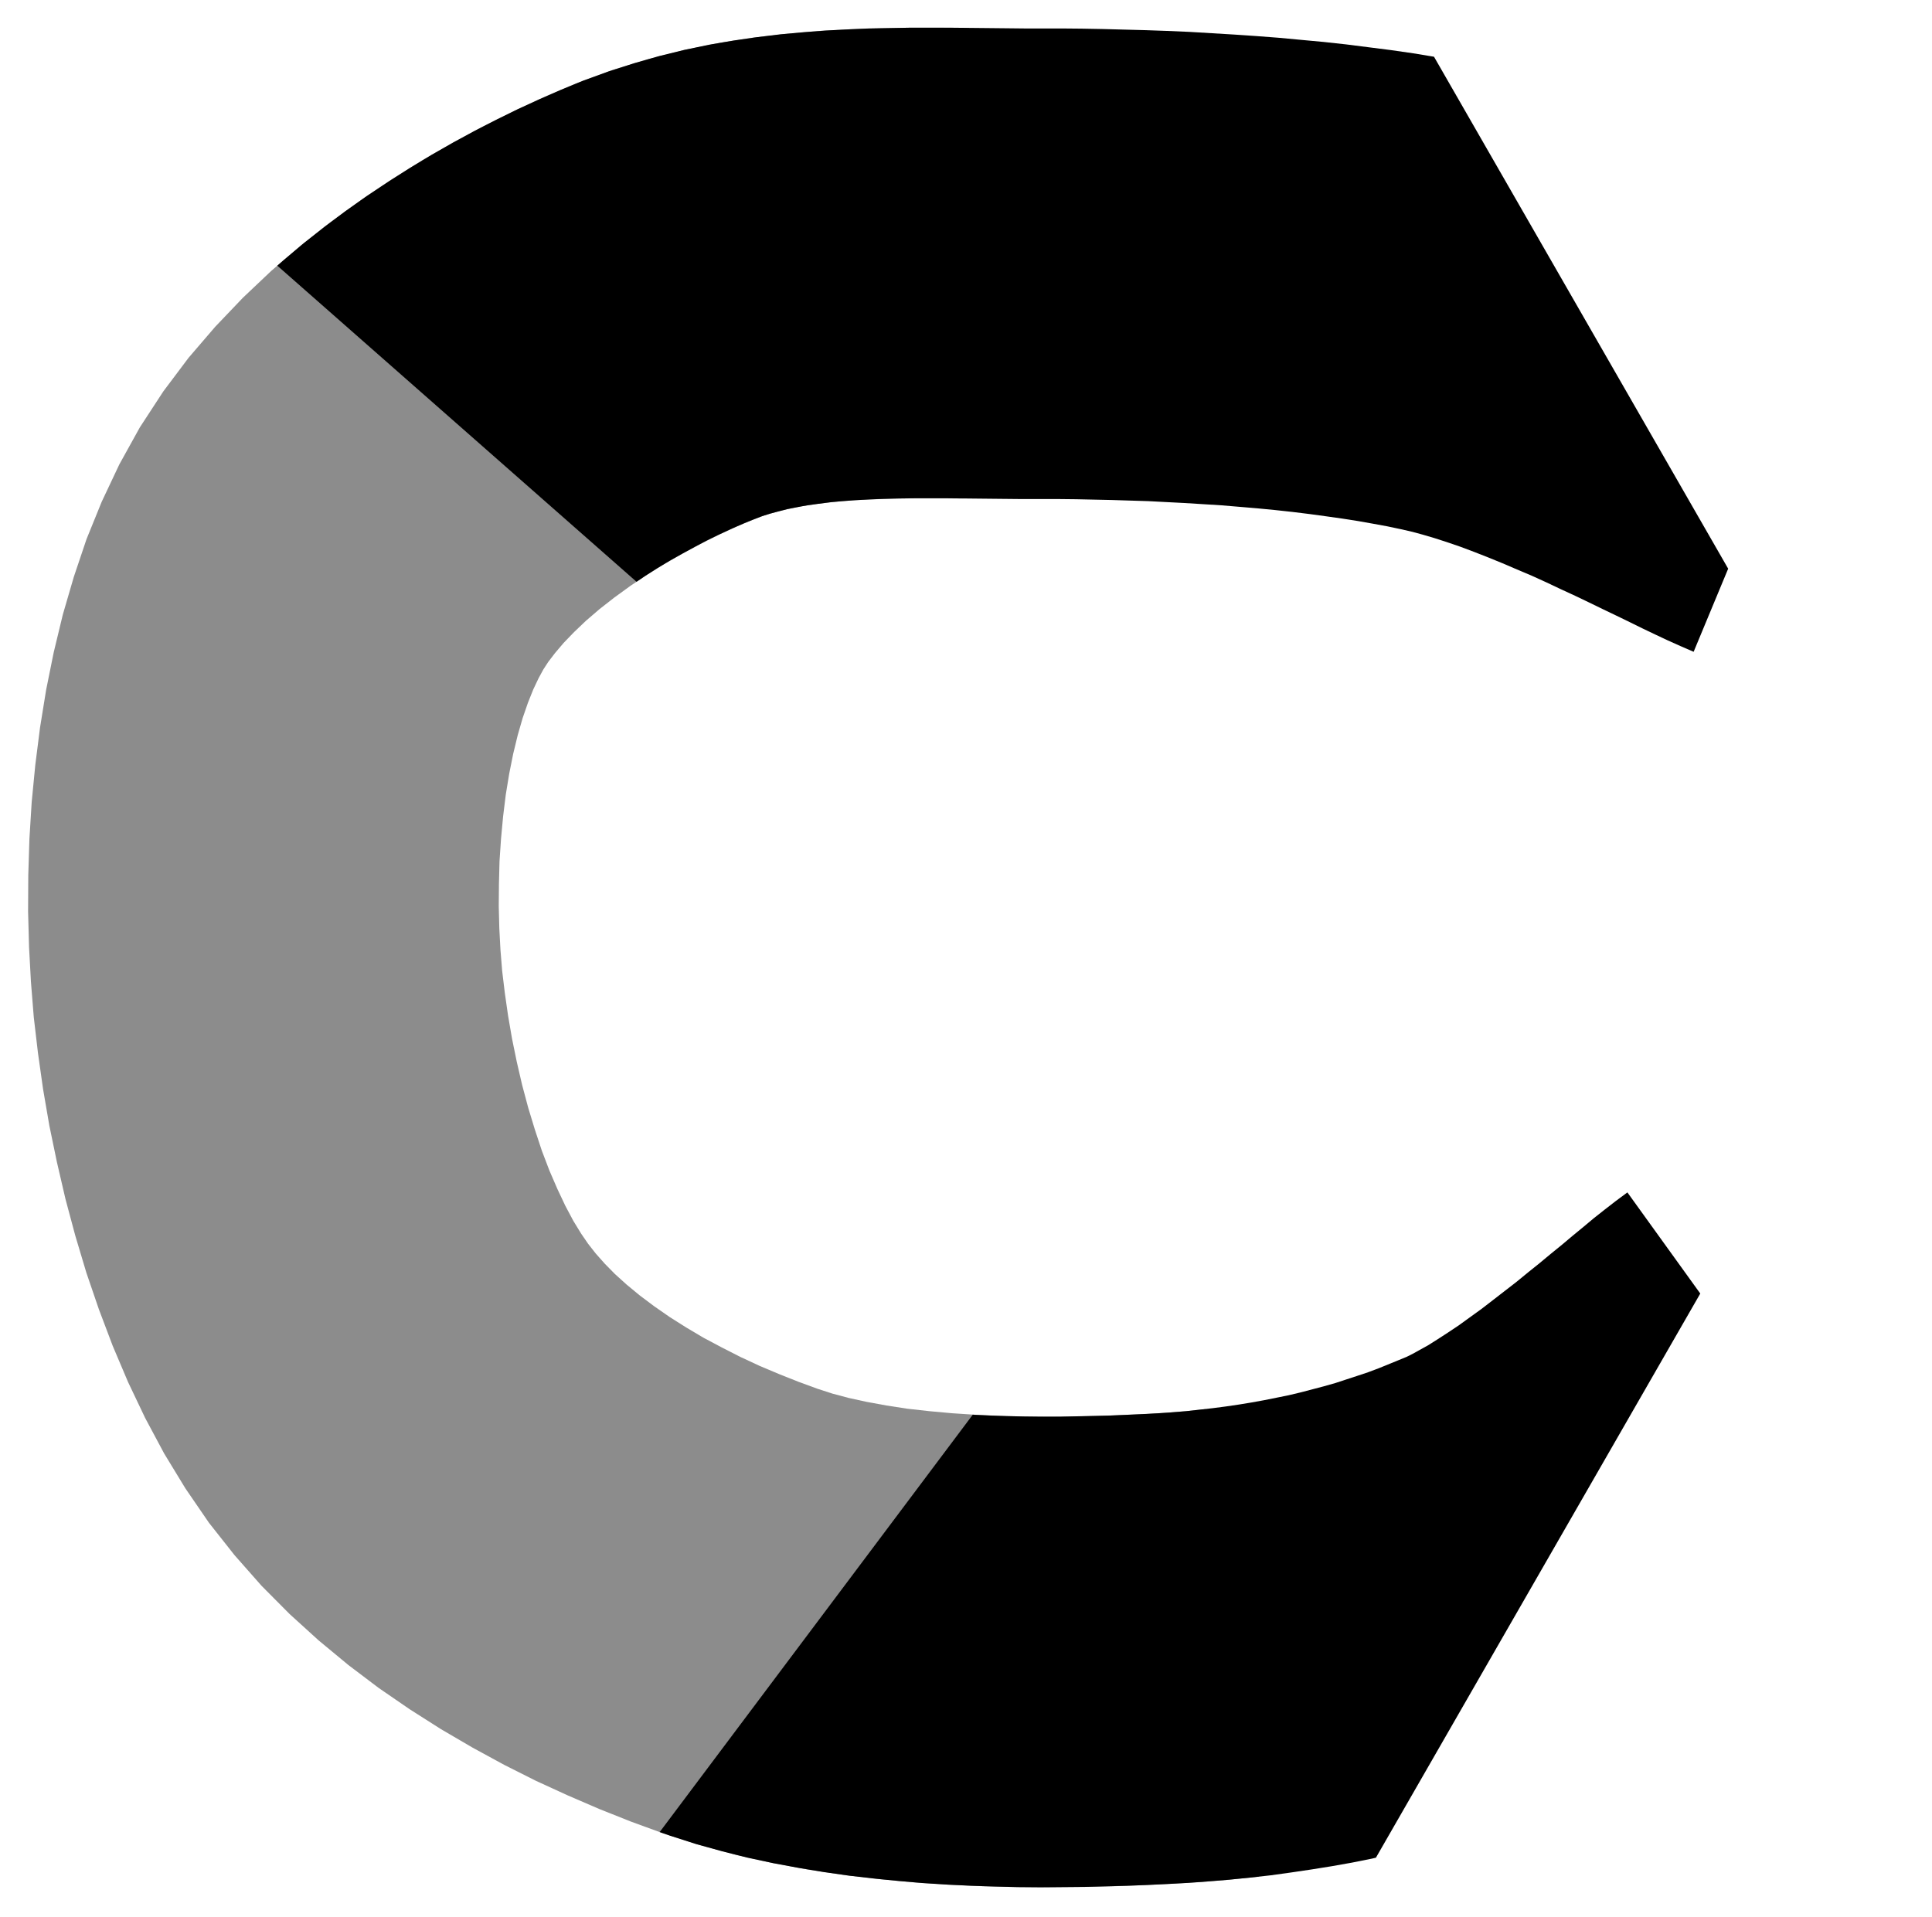
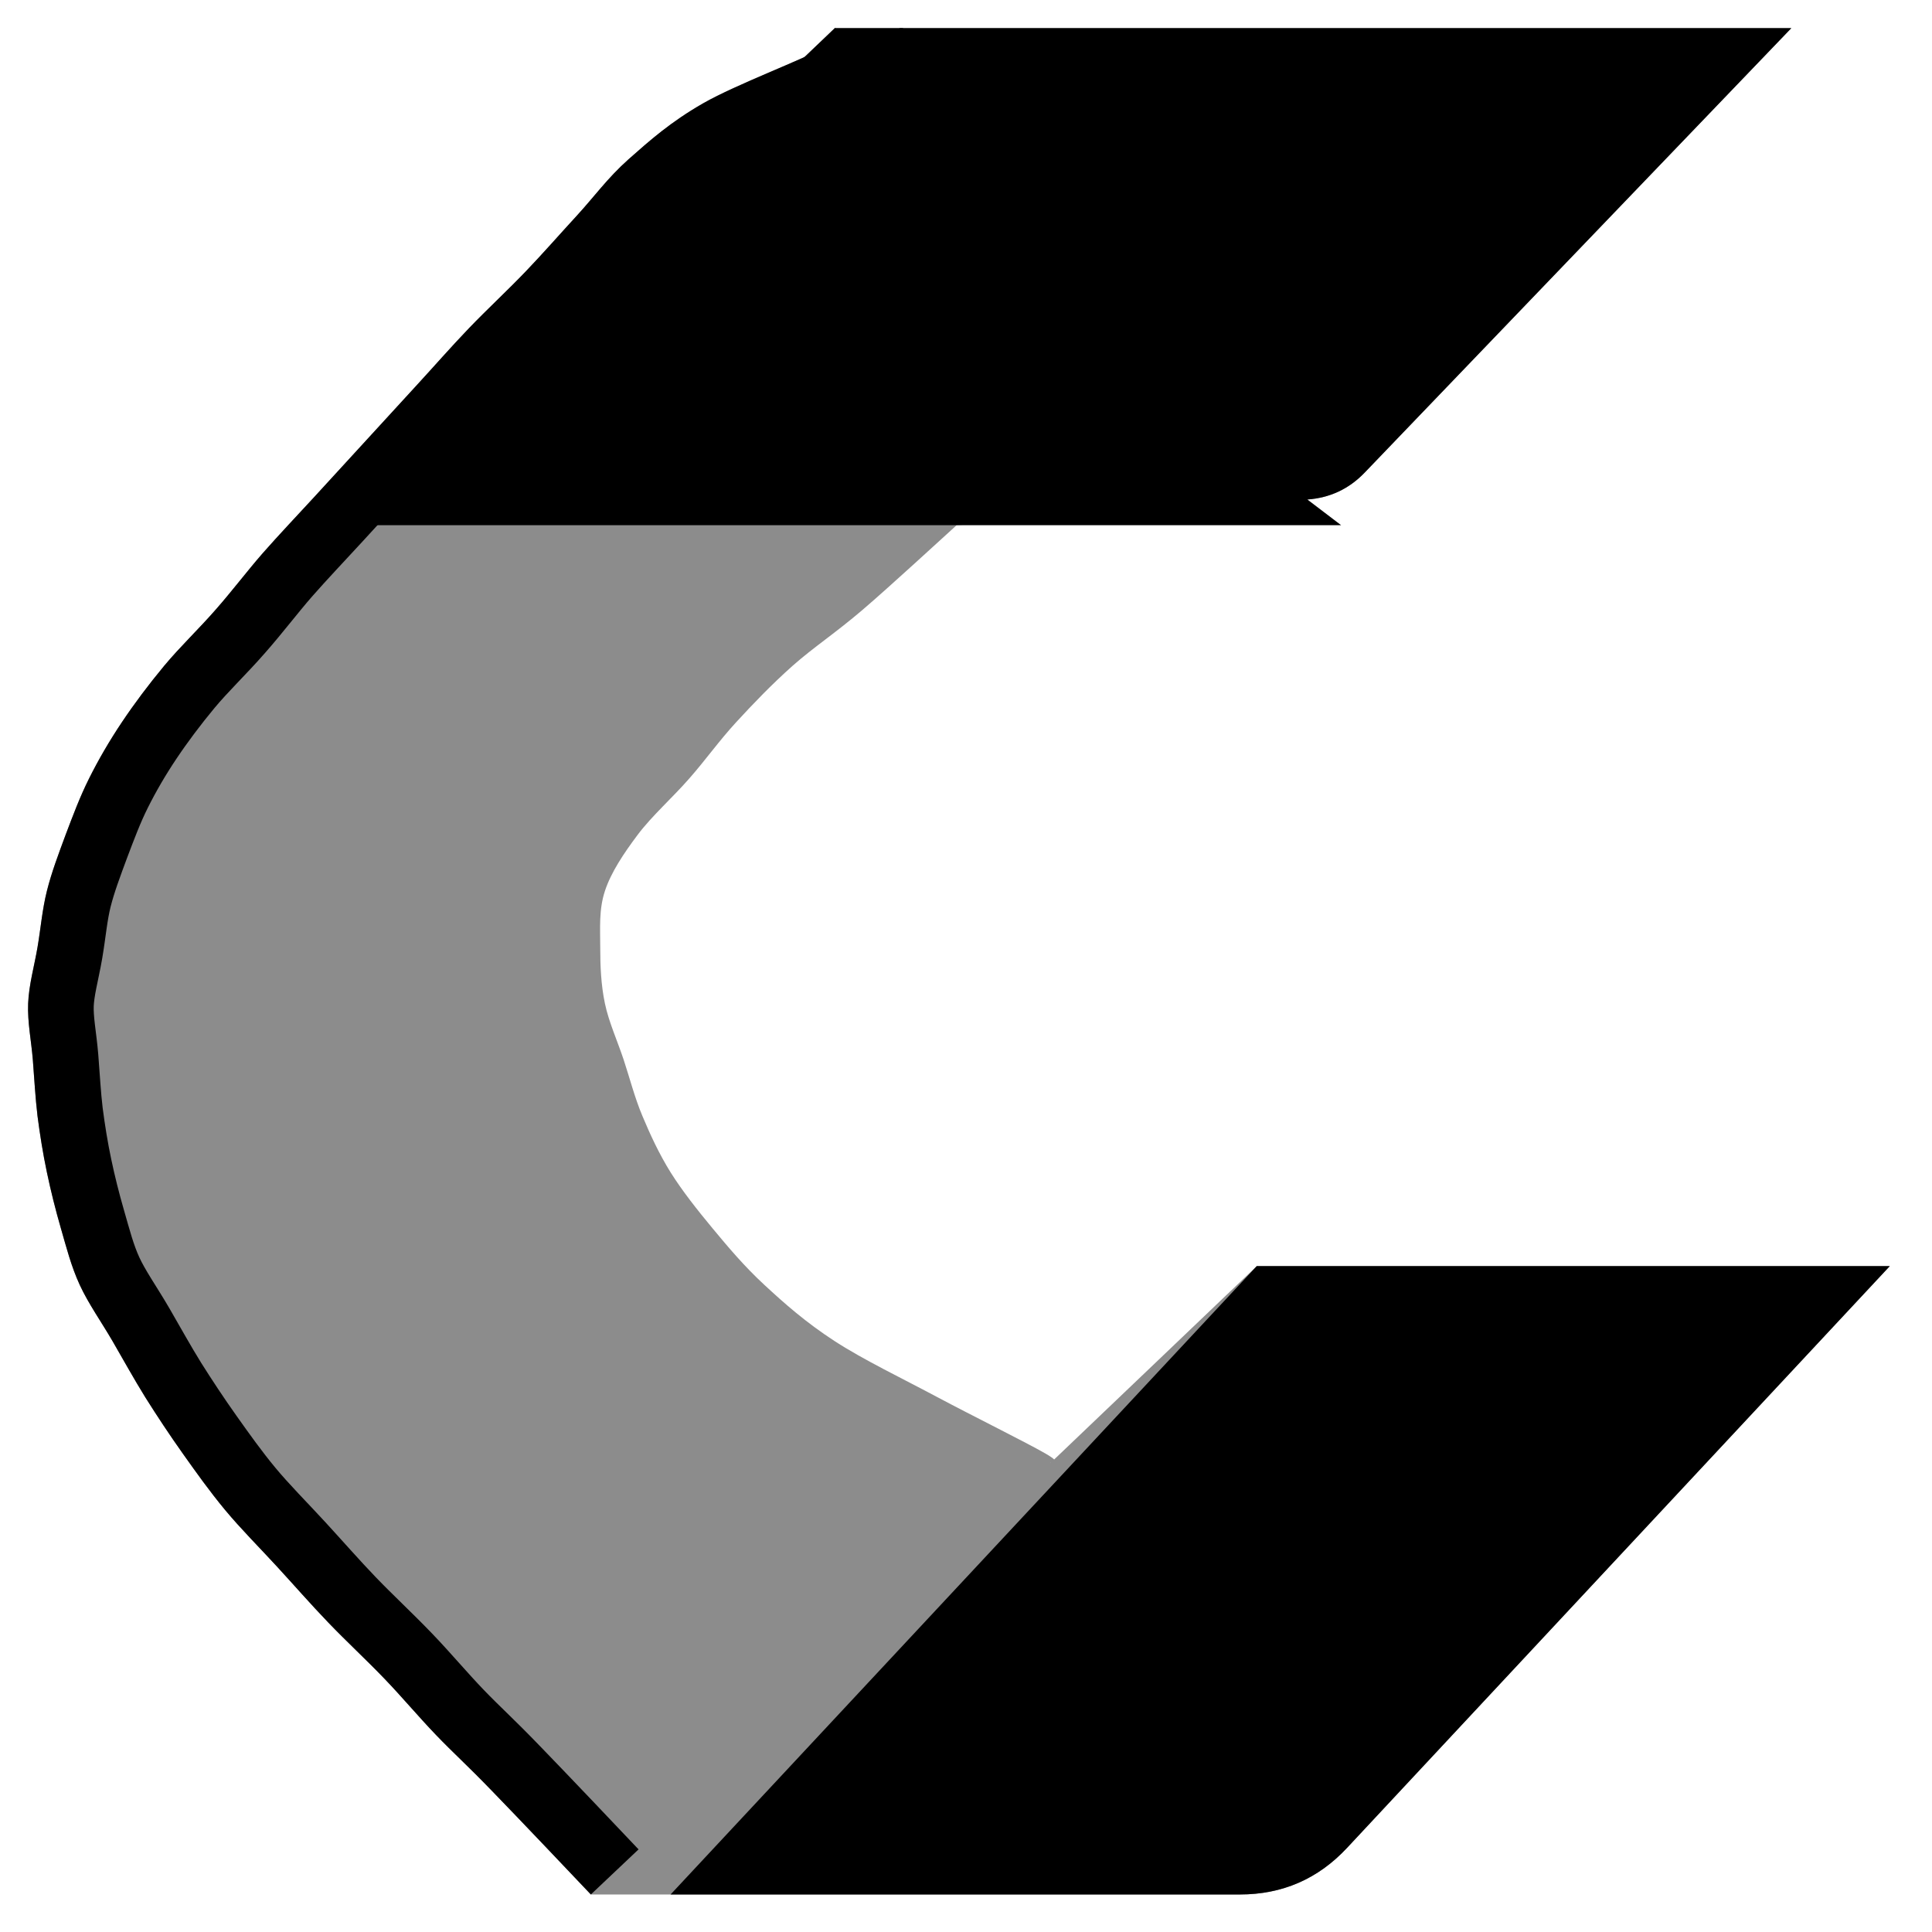
- <svg xmlns="http://www.w3.org/2000/svg" viewBox="-1.0 1.1 101.8 101.0" fill="none" aria-hidden="true">
-   <path d="M 49.93 2.57 L 48.48 2.56 L 46.97 2.56 L 45.42 2.59 L 43.82 2.64 L 42.16 2.73 L 40.46 2.88 L 38.70 3.08 L 36.90 3.36 L 35.06 3.73 L 33.18 4.21 L 31.27 4.79 L 29.35 5.50 L 27.74 6.19 L 26.13 6.93 L 24.50 7.74 L 22.88 8.61 L 21.25 9.55 L 19.63 10.56 L 18.02 11.65 L 16.42 12.81 L 14.85 14.04 L 13.30 15.37 L 11.80 16.79 L 10.34 18.32 L 8.94 19.95 L 7.61 21.72 L 6.37 23.62 L 5.29 25.57 L 4.36 27.54 L 3.56 29.51 L 2.89 31.50 L 2.31 33.49 L 1.83 35.48 L 1.43 37.46 L 1.11 39.44 L 0.86 41.41 L 0.67 43.37 L 0.55 45.31 L 0.49 47.23 L 0.48 49.13 L 0.53 51.00 L 0.63 52.84 L 0.78 54.71 L 1.00 56.59 L 1.27 58.50 L 1.60 60.42 L 2.00 62.35 L 2.45 64.29 L 2.97 66.23 L 3.55 68.17 L 4.21 70.10 L 4.94 72.03 L 5.75 73.94 L 6.65 75.83 L 7.65 77.70 L 8.77 79.54 L 10.01 81.35 L 11.36 83.06 L 12.78 84.67 L 14.26 86.16 L 15.79 87.55 L 17.36 88.85 L 18.96 90.06 L 20.59 91.18 L 22.24 92.23 L 23.90 93.20 L 25.57 94.11 L 27.24 94.95 L 28.92 95.72 L 30.59 96.44 L 32.25 97.10 L 33.92 97.71 L 35.86 98.33 L 37.81 98.86 L 39.75 99.29 L 41.66 99.64 L 43.56 99.92 L 45.43 100.14 L 47.28 100.31 L 49.10 100.43 L 50.88 100.51 L 52.63 100.55 L 54.34 100.56 L 56.00 100.54 L 57.60 100.51 L 59.14 100.45 L 60.62 100.38 L 62.20 100.29 L 63.77 100.16 L 65.33 100.00 L 62.51 75.36 L 61.49 75.47 L 60.45 75.55 L 59.38 75.62 L 58.14 75.67 L 56.87 75.72 L 55.59 75.75 L 54.29 75.76 L 53.00 75.75 L 51.71 75.72 L 50.43 75.66 L 49.19 75.58 L 47.98 75.47 L 46.81 75.34 L 45.71 75.17 L 44.67 74.98 L 43.71 74.77 L 42.85 74.54 L 42.08 74.29 L 41.07 73.92 L 40.04 73.51 L 39.02 73.08 L 38.01 72.61 L 37.03 72.11 L 36.07 71.60 L 35.16 71.06 L 34.29 70.51 L 33.47 69.94 L 32.71 69.37 L 32.02 68.80 L 31.40 68.24 L 30.86 67.69 L 30.39 67.16 L 29.99 66.65 L 29.62 66.11 L 29.21 65.44 L 28.79 64.65 L 28.37 63.76 L 27.95 62.79 L 27.55 61.74 L 27.18 60.62 L 26.83 59.47 L 26.51 58.27 L 26.23 57.06 L 25.98 55.84 L 25.77 54.62 L 25.60 53.43 L 25.46 52.27 L 25.37 51.16 L 25.31 50.03 L 25.28 48.86 L 25.29 47.68 L 25.32 46.49 L 25.40 45.30 L 25.51 44.12 L 25.65 42.98 L 25.83 41.88 L 26.04 40.83 L 26.28 39.84 L 26.54 38.94 L 26.82 38.13 L 27.10 37.43 L 27.38 36.84 L 27.63 36.38 L 27.89 35.98 L 28.25 35.51 L 28.70 34.98 L 29.25 34.41 L 29.88 33.81 L 30.59 33.20 L 31.37 32.59 L 32.21 31.98 L 33.09 31.39 L 34.01 30.82 L 34.95 30.28 L 35.90 29.77 L 36.84 29.30 L 37.77 28.87 L 38.65 28.50 L 39.22 28.28 L 39.82 28.10 L 40.49 27.93 L 41.23 27.78 L 42.04 27.66 L 42.92 27.55 L 43.87 27.47 L 44.90 27.42 L 46.00 27.38 L 47.18 27.36 L 48.41 27.36 L 49.72 27.37 Z" fill="currentColor" opacity="0.45" />
-   <path d="M 74.56 4.09 L 73.47 3.91 L 72.29 3.74 L 71.11 3.59 L 69.93 3.44 L 68.74 3.31 L 67.55 3.20 L 66.37 3.09 L 65.19 3.00 L 64.01 2.92 L 62.84 2.85 L 61.67 2.78 L 60.51 2.73 L 59.37 2.69 L 58.23 2.66 L 57.11 2.63 L 56.01 2.61 L 54.92 2.60 L 53.87 2.60 L 52.96 2.60 L 52.02 2.59 L 51.06 2.58 L 50.07 2.57 L 49.06 2.56 L 48.03 2.56 L 46.97 2.56 L 45.89 2.58 L 44.78 2.60 L 43.65 2.65 L 42.50 2.71 L 41.32 2.80 L 40.11 2.91 L 38.88 3.06 L 37.63 3.24 L 36.35 3.46 L 35.06 3.73 L 33.75 4.05 L 32.42 4.43 L 31.08 4.86 L 29.73 5.35 L 28.54 5.84 L 27.42 6.33 L 26.29 6.85 L 25.15 7.41 L 24.02 7.99 L 22.88 8.61 L 21.74 9.26 L 20.60 9.95 L 19.47 10.67 L 18.34 11.42 L 17.21 12.22 L 16.10 13.05 L 15.00 13.92 L 13.92 14.83 L 13.61 15.10 L 32.54 31.76 L 33.00 31.45 L 33.64 31.04 L 34.29 30.65 L 34.95 30.28 L 35.61 29.92 L 36.27 29.57 L 36.93 29.25 L 37.58 28.95 L 38.22 28.67 L 38.77 28.45 L 39.16 28.30 L 39.57 28.17 L 40.02 28.05 L 40.49 27.93 L 41.00 27.83 L 41.54 27.73 L 42.12 27.65 L 42.74 27.57 L 43.39 27.51 L 44.07 27.46 L 44.80 27.42 L 45.56 27.39 L 46.35 27.37 L 47.18 27.36 L 48.03 27.36 L 48.93 27.36 L 49.85 27.37 L 50.81 27.38 L 51.79 27.39 L 52.80 27.40 L 53.85 27.40 L 54.78 27.40 L 55.70 27.41 L 56.63 27.43 L 57.58 27.45 L 58.53 27.48 L 59.50 27.51 L 60.46 27.56 L 61.43 27.61 L 62.39 27.67 L 63.36 27.73 L 64.31 27.81 L 65.26 27.89 L 66.19 27.98 L 67.11 28.08 L 68.00 28.19 L 68.88 28.31 L 69.73 28.43 L 70.56 28.56 L 71.35 28.70 L 72.11 28.84 L 72.82 28.99 L 73.43 29.13 L 73.98 29.28 L 74.59 29.46 L 75.24 29.67 L 75.94 29.91 L 76.66 30.18 L 77.40 30.47 L 78.16 30.78 L 78.93 31.11 L 79.71 31.44 L 80.48 31.79 L 81.24 32.15 L 82.00 32.50 L 82.75 32.86 L 83.47 33.21 L 84.18 33.55 L 84.88 33.89 L 85.55 34.22 L 86.22 34.54 L 86.88 34.85 L 87.55 35.15 L 88.24 35.45 L 90.06 31.07 Z" fill="currentColor" />
-   <path d="M 33.76 97.65 L 34.30 97.84 L 35.67 98.28 L 37.04 98.66 L 38.39 99.00 L 39.75 99.29 L 41.09 99.54 L 42.42 99.76 L 43.75 99.95 L 45.06 100.10 L 46.36 100.23 L 47.65 100.34 L 48.92 100.42 L 50.17 100.48 L 51.41 100.52 L 52.63 100.55 L 53.83 100.56 L 55.01 100.55 L 56.16 100.54 L 57.28 100.51 L 58.38 100.48 L 59.44 100.44 L 60.48 100.39 L 61.57 100.33 L 62.67 100.25 L 63.77 100.16 L 64.87 100.05 L 65.95 99.93 L 67.03 99.78 L 68.11 99.62 L 69.17 99.45 L 70.24 99.26 L 71.29 99.05 L 71.50 99.00 L 88.59 69.27 L 84.75 63.94 L 84.13 64.40 L 83.55 64.85 L 82.98 65.30 L 82.43 65.76 L 81.87 66.22 L 81.30 66.70 L 80.71 67.18 L 80.12 67.67 L 79.51 68.16 L 78.90 68.66 L 78.28 69.14 L 77.66 69.62 L 77.05 70.09 L 76.44 70.53 L 75.86 70.95 L 75.29 71.33 L 74.75 71.68 L 74.26 71.99 L 73.81 72.24 L 73.43 72.45 L 73.13 72.60 L 72.72 72.77 L 72.18 72.99 L 71.64 73.21 L 71.08 73.42 L 70.51 73.61 L 69.93 73.80 L 69.35 73.99 L 68.75 74.16 L 68.14 74.32 L 67.53 74.48 L 66.90 74.63 L 66.26 74.76 L 65.61 74.89 L 64.95 75.01 L 64.28 75.12 L 63.60 75.22 L 62.91 75.31 L 62.21 75.39 L 61.49 75.47 L 60.76 75.53 L 60.02 75.58 L 59.26 75.62 L 58.39 75.66 L 57.51 75.70 L 56.62 75.72 L 55.72 75.74 L 54.81 75.76 L 53.90 75.76 L 53.00 75.75 L 52.09 75.73 L 51.20 75.70 L 50.31 75.66 L 50.26 75.65 Z" fill="currentColor" />
+ <svg xmlns="http://www.w3.org/2000/svg" viewBox="-1.5 -1.5 103 103" fill="none" aria-hidden="true">
+   <defs>
+     <clipPath id="cmm-clip">
+       <path d="M 43 0 L 94 0 L 71.25 23.7 Q 70 25 68.2 25.13 L 49.5 26.5  C 48.67 27.25 45.96 29.75 44.5 31 C 43.04 32.25 41.88 33 40.75 34 C 39.63 35 38.67 36 37.75 37 C 36.83 38 36.13 39 35.25 40 C 34.38 41 33.25 42 32.5 43 C 31.75 44 31.08 45 30.75 46 C 30.42 47 30.5 48 30.5 49 C 30.5 50 30.54 51 30.75 52 C 30.96 53 31.42 54 31.75 55 C 32.08 56 32.33 57 32.75 58 C 33.17 59 33.63 60 34.25 61 C 34.88 62 35.67 63 36.5 64 C 37.33 65 38.17 66 39.25 67 C 40.33 68 41.46 69 43 70 C 44.54 71 46.63 72 48.5 73 C 50.38 74 53.25 75.42 54.25 76 C 55.25 76.58 54.46 76.42 54.5 76.5 L 65.5 66 L 99.25 66 L 70.32 97.01 Q 68 99.5 64.6 99.5 L 30 99.5  C 29.13 98.58 26.13 95.42 24.75 94 C 23.38 92.58 22.71 92 21.75 91 C 20.79 90 19.96 89 19 88 C 18.04 87 16.96 86 16 85 C 15.04 84 14.17 83 13.25 82 C 12.33 81 11.33 80 10.5 79 C 9.67 78 8.96 77 8.25 76 C 7.54 75 6.88 74 6.25 73 C 5.63 72 5.08 71 4.5 70 C 3.92 69 3.21 68 2.75 67 C 2.29 66 2.04 65 1.75 64 C 1.46 63 1.21 62 1 61 C 0.79 60 0.63 59 0.5 58 C 0.38 57 0.33 56 0.25 55 C 0.17 54 -0.04 53 0 52 C 0.04 51 0.33 50 0.5 49 C 0.67 48 0.75 47 1 46 C 1.25 45 1.63 44 2 43 C 2.38 42 2.75 41 3.25 40 C 3.75 39 4.33 38 5 37 C 5.67 36 6.42 35 7.25 34 C 8.08 33 9.13 32 10 31 C 10.88 30 11.63 29 12.5 28 C 13.38 27 14.33 26 15.25 25 C 16.17 24 17.08 23 18 22 C 18.92 21 19.83 20 20.75 19 C 21.67 18 22.54 17 23.5 16 C 24.46 15 25.54 14 26.5 13 C 27.46 12 28.33 11 29.25 10 C 30.17 9 30.88 8 32 7 C 33.13 6 34.25 5 36 4 C 37.75 3 41.33 1.67 42.5 1 C 43.67 0.33 42.92 0.17 43 0 Z" />
+     </clipPath>
+   </defs>
+   <path d="M 43 0 L 94 0 L 71.25 23.7 Q 70 25 68.2 25.13 L 49.5 26.5  C 48.67 27.25 45.96 29.75 44.5 31 C 43.04 32.25 41.88 33 40.75 34 C 39.63 35 38.67 36 37.75 37 C 36.83 38 36.13 39 35.25 40 C 34.38 41 33.25 42 32.5 43 C 31.75 44 31.08 45 30.75 46 C 30.42 47 30.5 48 30.5 49 C 30.5 50 30.54 51 30.75 52 C 30.96 53 31.42 54 31.75 55 C 32.08 56 32.33 57 32.75 58 C 33.17 59 33.63 60 34.25 61 C 34.88 62 35.67 63 36.5 64 C 37.33 65 38.17 66 39.25 67 C 40.33 68 41.46 69 43 70 C 44.54 71 46.63 72 48.5 73 C 50.38 74 53.25 75.42 54.25 76 C 55.25 76.58 54.46 76.42 54.5 76.5 L 65.5 66 L 99.25 66 L 70.32 97.01 Q 68 99.5 64.6 99.5 L 30 99.5  C 29.13 98.58 26.13 95.42 24.75 94 C 23.38 92.58 22.71 92 21.75 91 C 20.79 90 19.96 89 19 88 C 18.04 87 16.96 86 16 85 C 15.04 84 14.17 83 13.25 82 C 12.33 81 11.33 80 10.5 79 C 9.67 78 8.96 77 8.25 76 C 7.54 75 6.88 74 6.25 73 C 5.63 72 5.08 71 4.5 70 C 3.92 69 3.21 68 2.75 67 C 2.29 66 2.04 65 1.75 64 C 1.46 63 1.21 62 1 61 C 0.79 60 0.63 59 0.5 58 C 0.38 57 0.33 56 0.25 55 C 0.17 54 -0.04 53 0 52 C 0.04 51 0.33 50 0.5 49 C 0.67 48 0.75 47 1 46 C 1.25 45 1.63 44 2 43 C 2.38 42 2.75 41 3.25 40 C 3.75 39 4.33 38 5 37 C 5.67 36 6.42 35 7.25 34 C 8.08 33 9.13 32 10 31 C 10.88 30 11.63 29 12.5 28 C 13.38 27 14.33 26 15.25 25 C 16.17 24 17.08 23 18 22 C 18.92 21 19.83 20 20.75 19 C 21.67 18 22.54 17 23.5 16 C 24.46 15 25.54 14 26.5 13 C 27.46 12 28.33 11 29.25 10 C 30.17 9 30.88 8 32 7 C 33.13 6 34.25 5 36 4 C 37.75 3 41.33 1.67 42.5 1 C 43.67 0.33 42.92 0.17 43 0 Z" fill="currentColor" opacity="0.45" />
+   <g clip-path="url(#cmm-clip)">
+     <path d="M 30 99.5 C 29.13 98.58 26.13 95.42 24.75 94 C 23.38 92.58 22.71 92 21.75 91 C 20.79 90 19.96 89 19 88 C 18.04 87 16.96 86 16 85 C 15.04 84 14.17 83 13.25 82 C 12.33 81 11.33 80 10.5 79 C 9.67 78 8.96 77 8.25 76 C 7.54 75 6.88 74 6.25 73 C 5.63 72 5.08 71 4.5 70 C 3.92 69 3.21 68 2.75 67 C 2.29 66 2.04 65 1.75 64 C 1.46 63 1.21 62 1 61 C 0.79 60 0.63 59 0.5 58 C 0.38 57 0.33 56 0.25 55 C 0.17 54 -0.04 53 0 52 C 0.04 51 0.33 50 0.5 49 C 0.67 48 0.75 47 1 46 C 1.25 45 1.63 44 2 43 C 2.38 42 2.75 41 3.25 40 C 3.75 39 4.33 38 5 37 C 5.67 36 6.42 35 7.25 34 C 8.08 33 9.13 32 10 31 C 10.88 30 11.63 29 12.5 28 C 13.38 27 14.33 26 15.25 25 C 16.17 24 17.08 23 18 22 C 18.92 21 19.83 20 20.75 19 C 21.67 18 22.54 17 23.5 16 C 24.46 15 25.54 14 26.5 13 C 27.46 12 28.33 11 29.25 10 C 30.17 9 30.88 8 32 7 C 33.13 6 34.25 5 36 4 C 37.75 3 41.33 1.67 42.5 1 C 43.67 0.33 42.92 0.17 43 0" stroke="currentColor" stroke-width="7" />
+   </g>
+   <path d="M 43 0 L 94 0 L 71.25 23.7 Q 70 25 68.2 25.13 L 70 26.5 L 15.25 26.5 Z" fill="currentColor" />
+   <path d="M 65.5 66 L 99.25 66 L 70.32 97.01 Q 68 99.5 64.6 99.5 L 34.25 99.5 Z" fill="currentColor" />
</svg>
